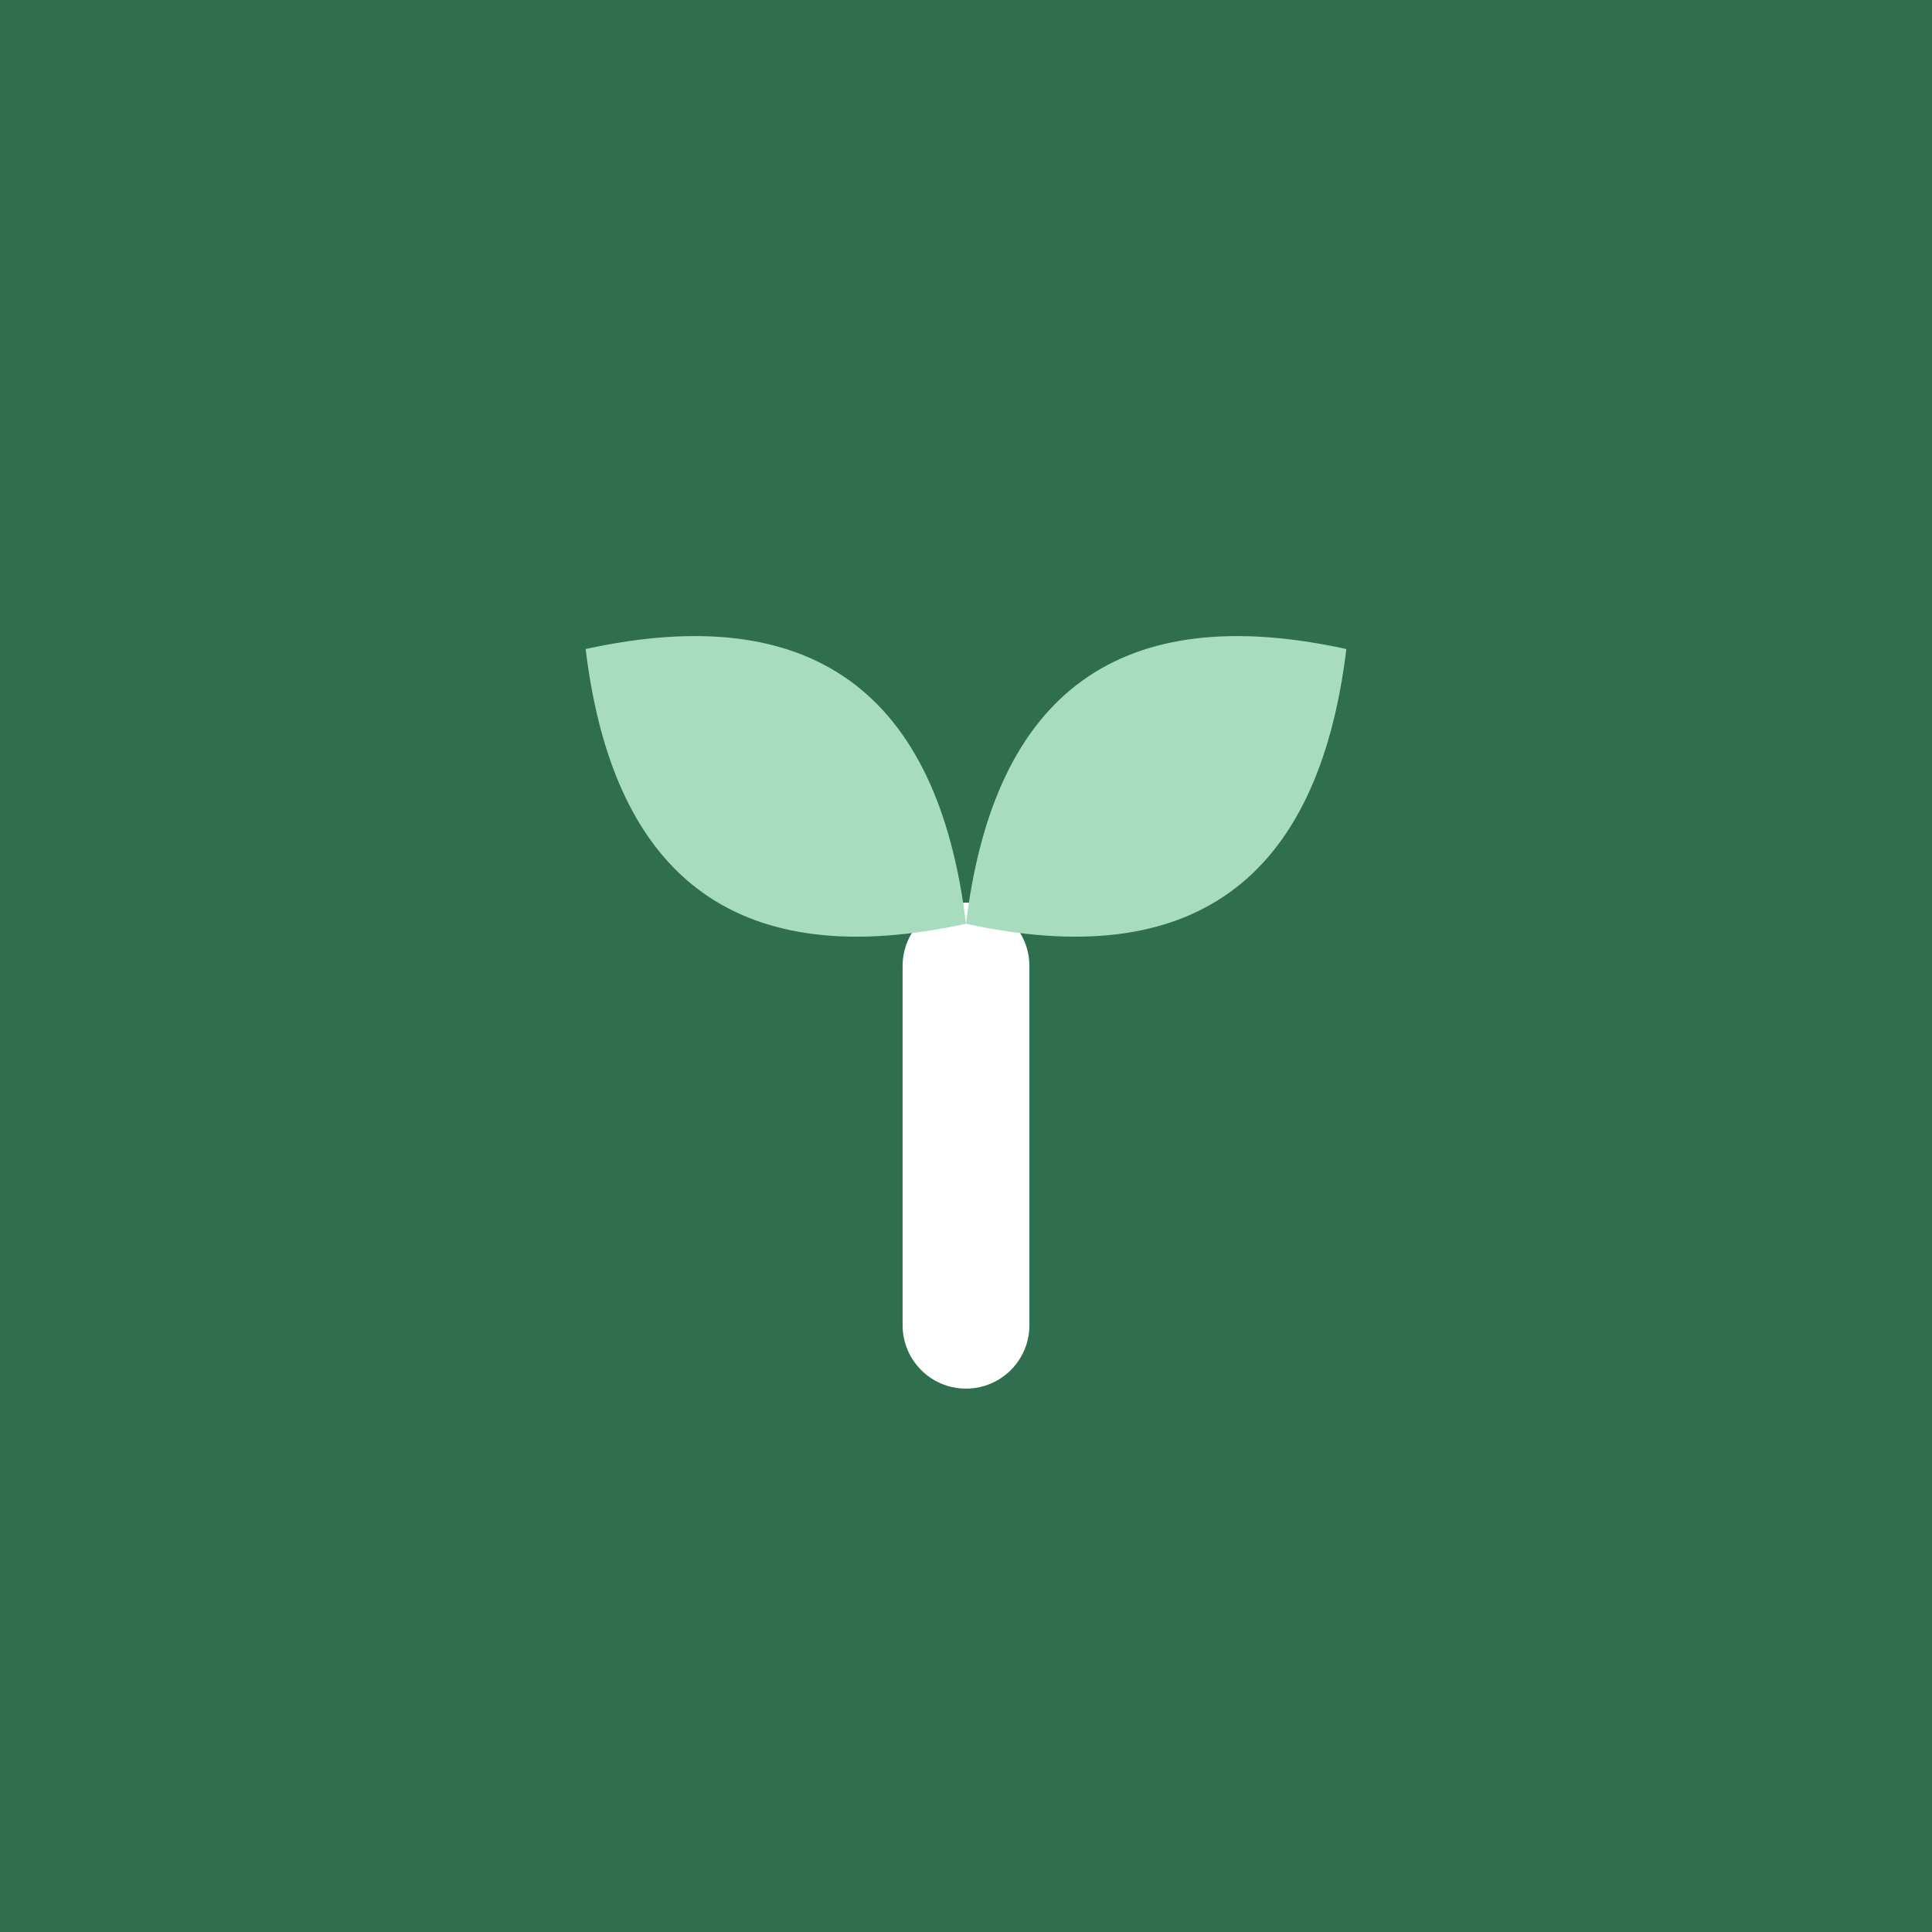
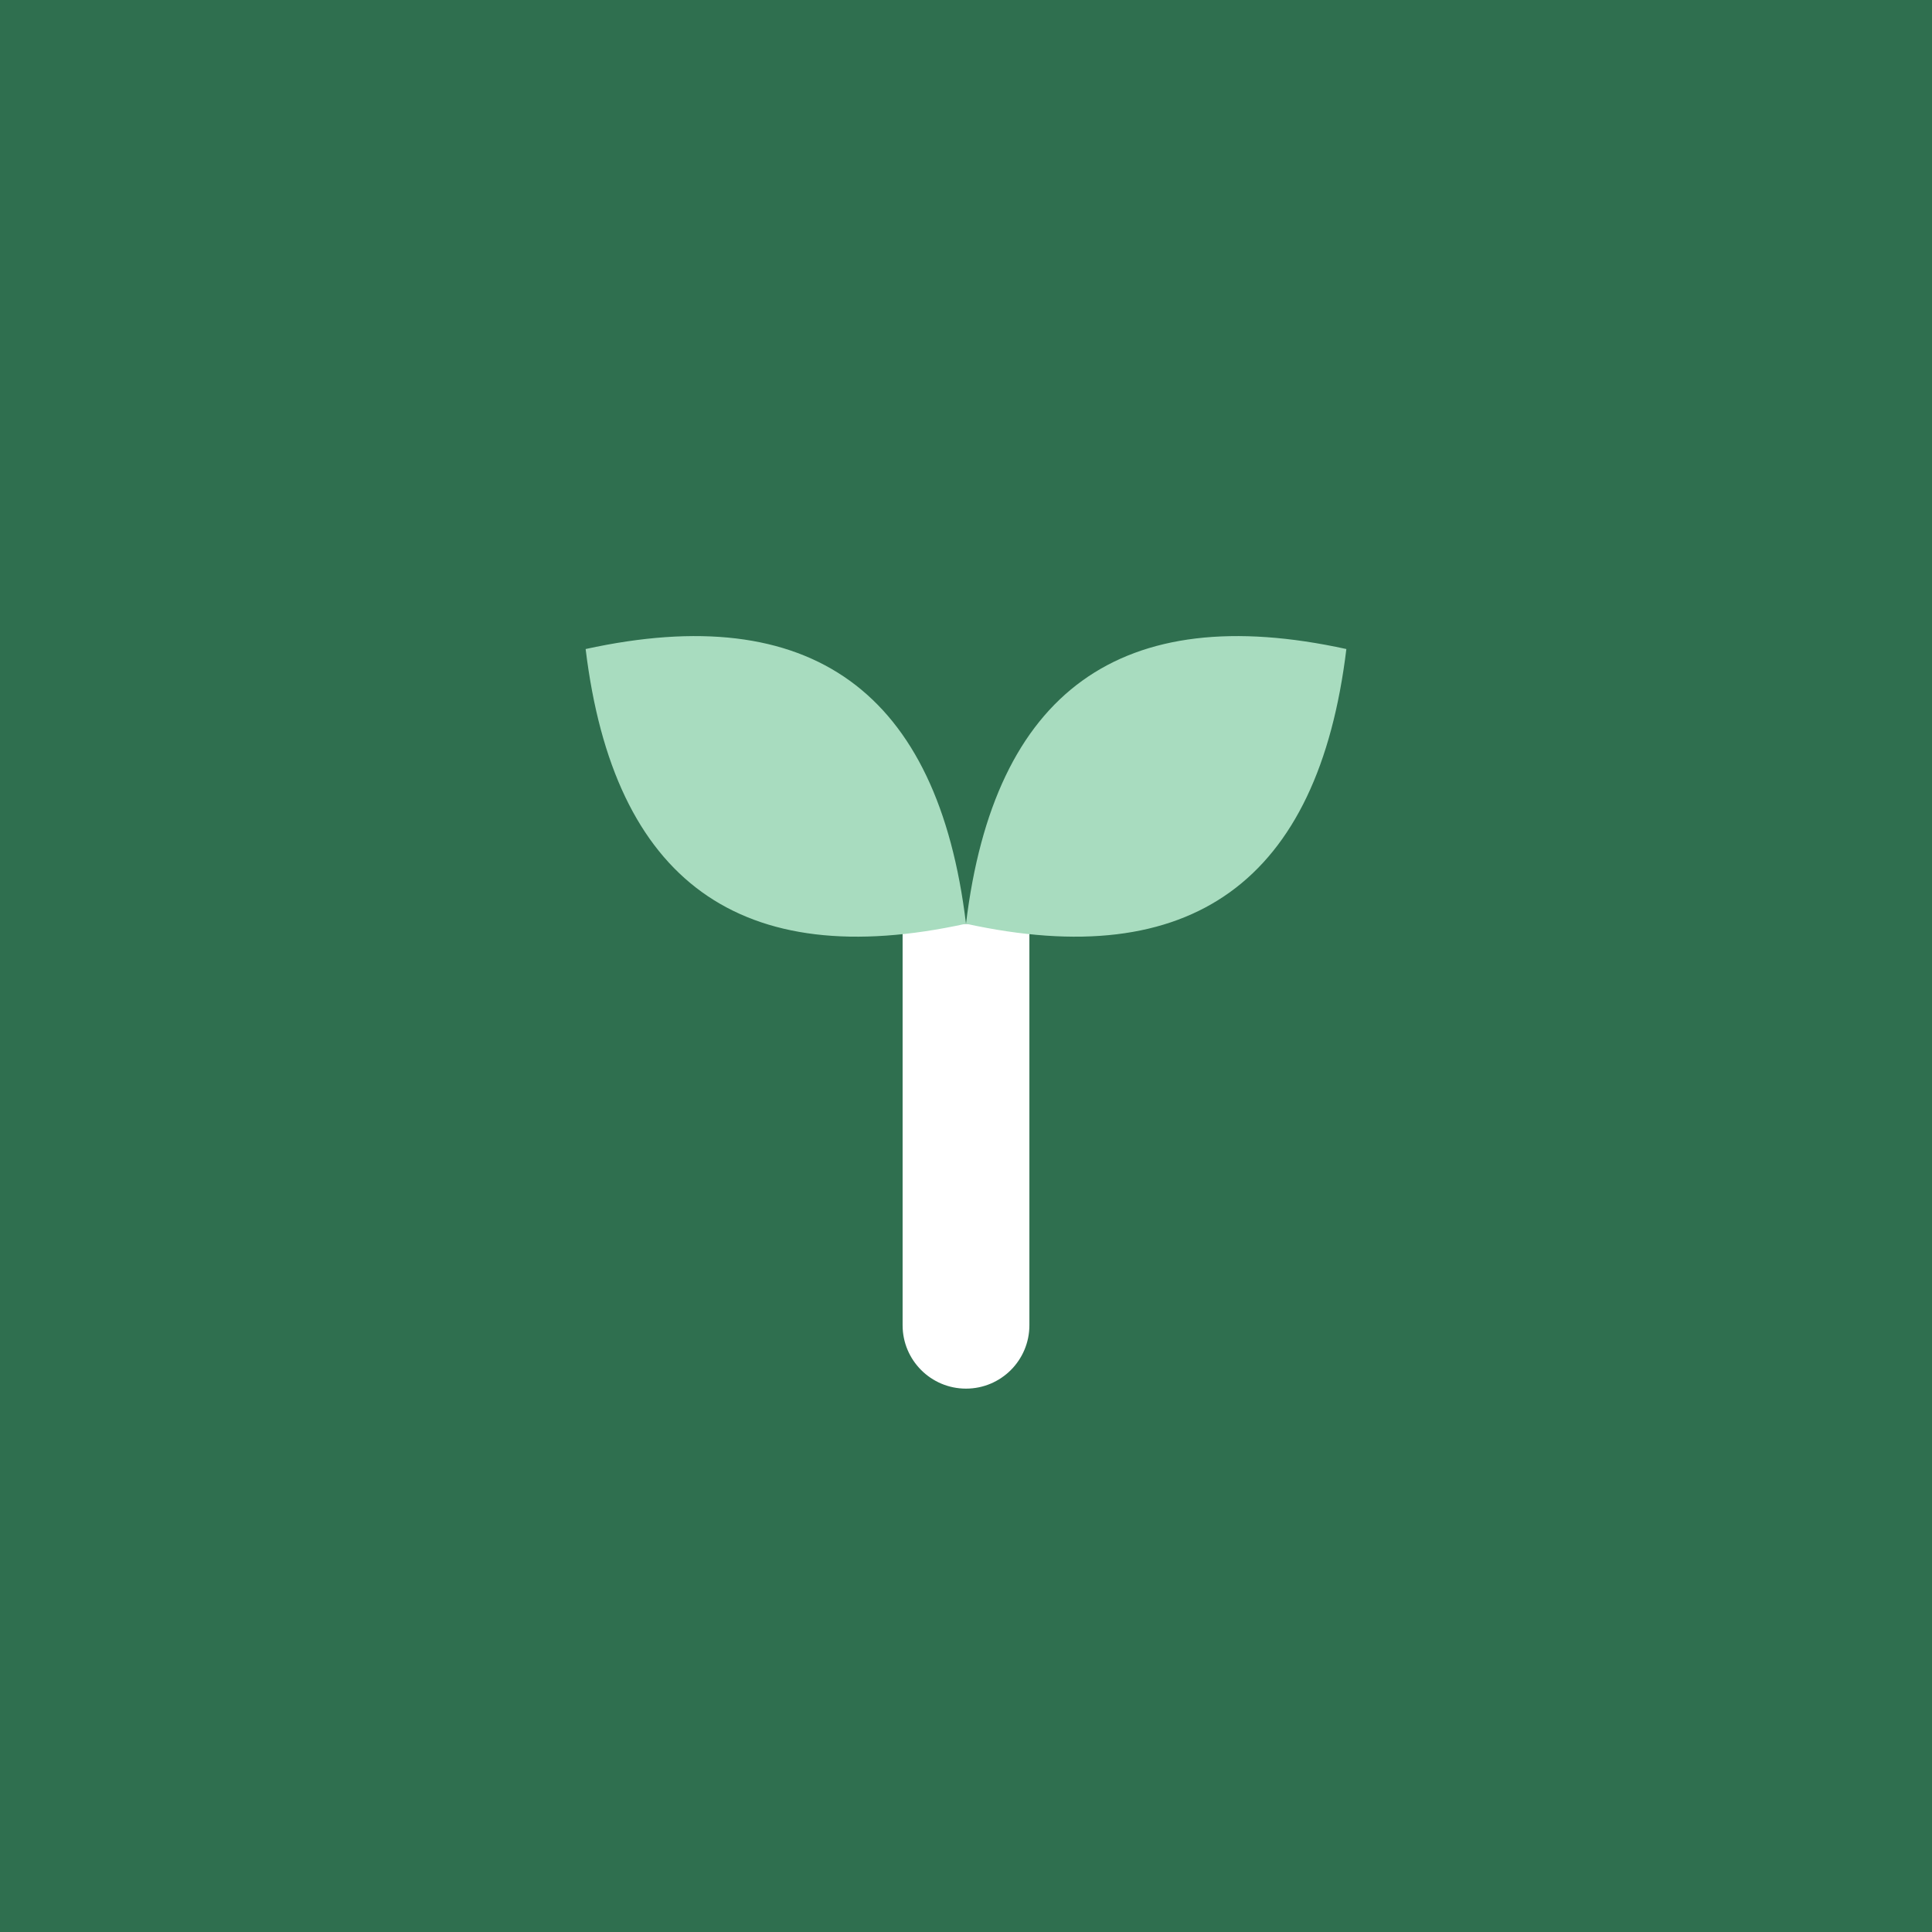
<svg xmlns="http://www.w3.org/2000/svg" width="512" height="512" viewBox="0 0 512 512">
  <rect width="512" height="512" fill="#2f6f4f" />
  <g transform="translate(116 116) scale(2.8)">
-     <rect x="44" y="44" width="12" height="46" rx="6" fill="#fff" />
+     <path d="M44 46 H56 V84 A6 6 0 0 1 44 84 Z" fill="#fff" />
    <path d="M50 46 Q46 13 14 20 Q18 53 50 46 Z" fill="#a8dcbf" />
    <path d="M50 46 Q54 13 86 20 Q82 53 50 46 Z" fill="#a8dcbf" />
  </g>
</svg>
